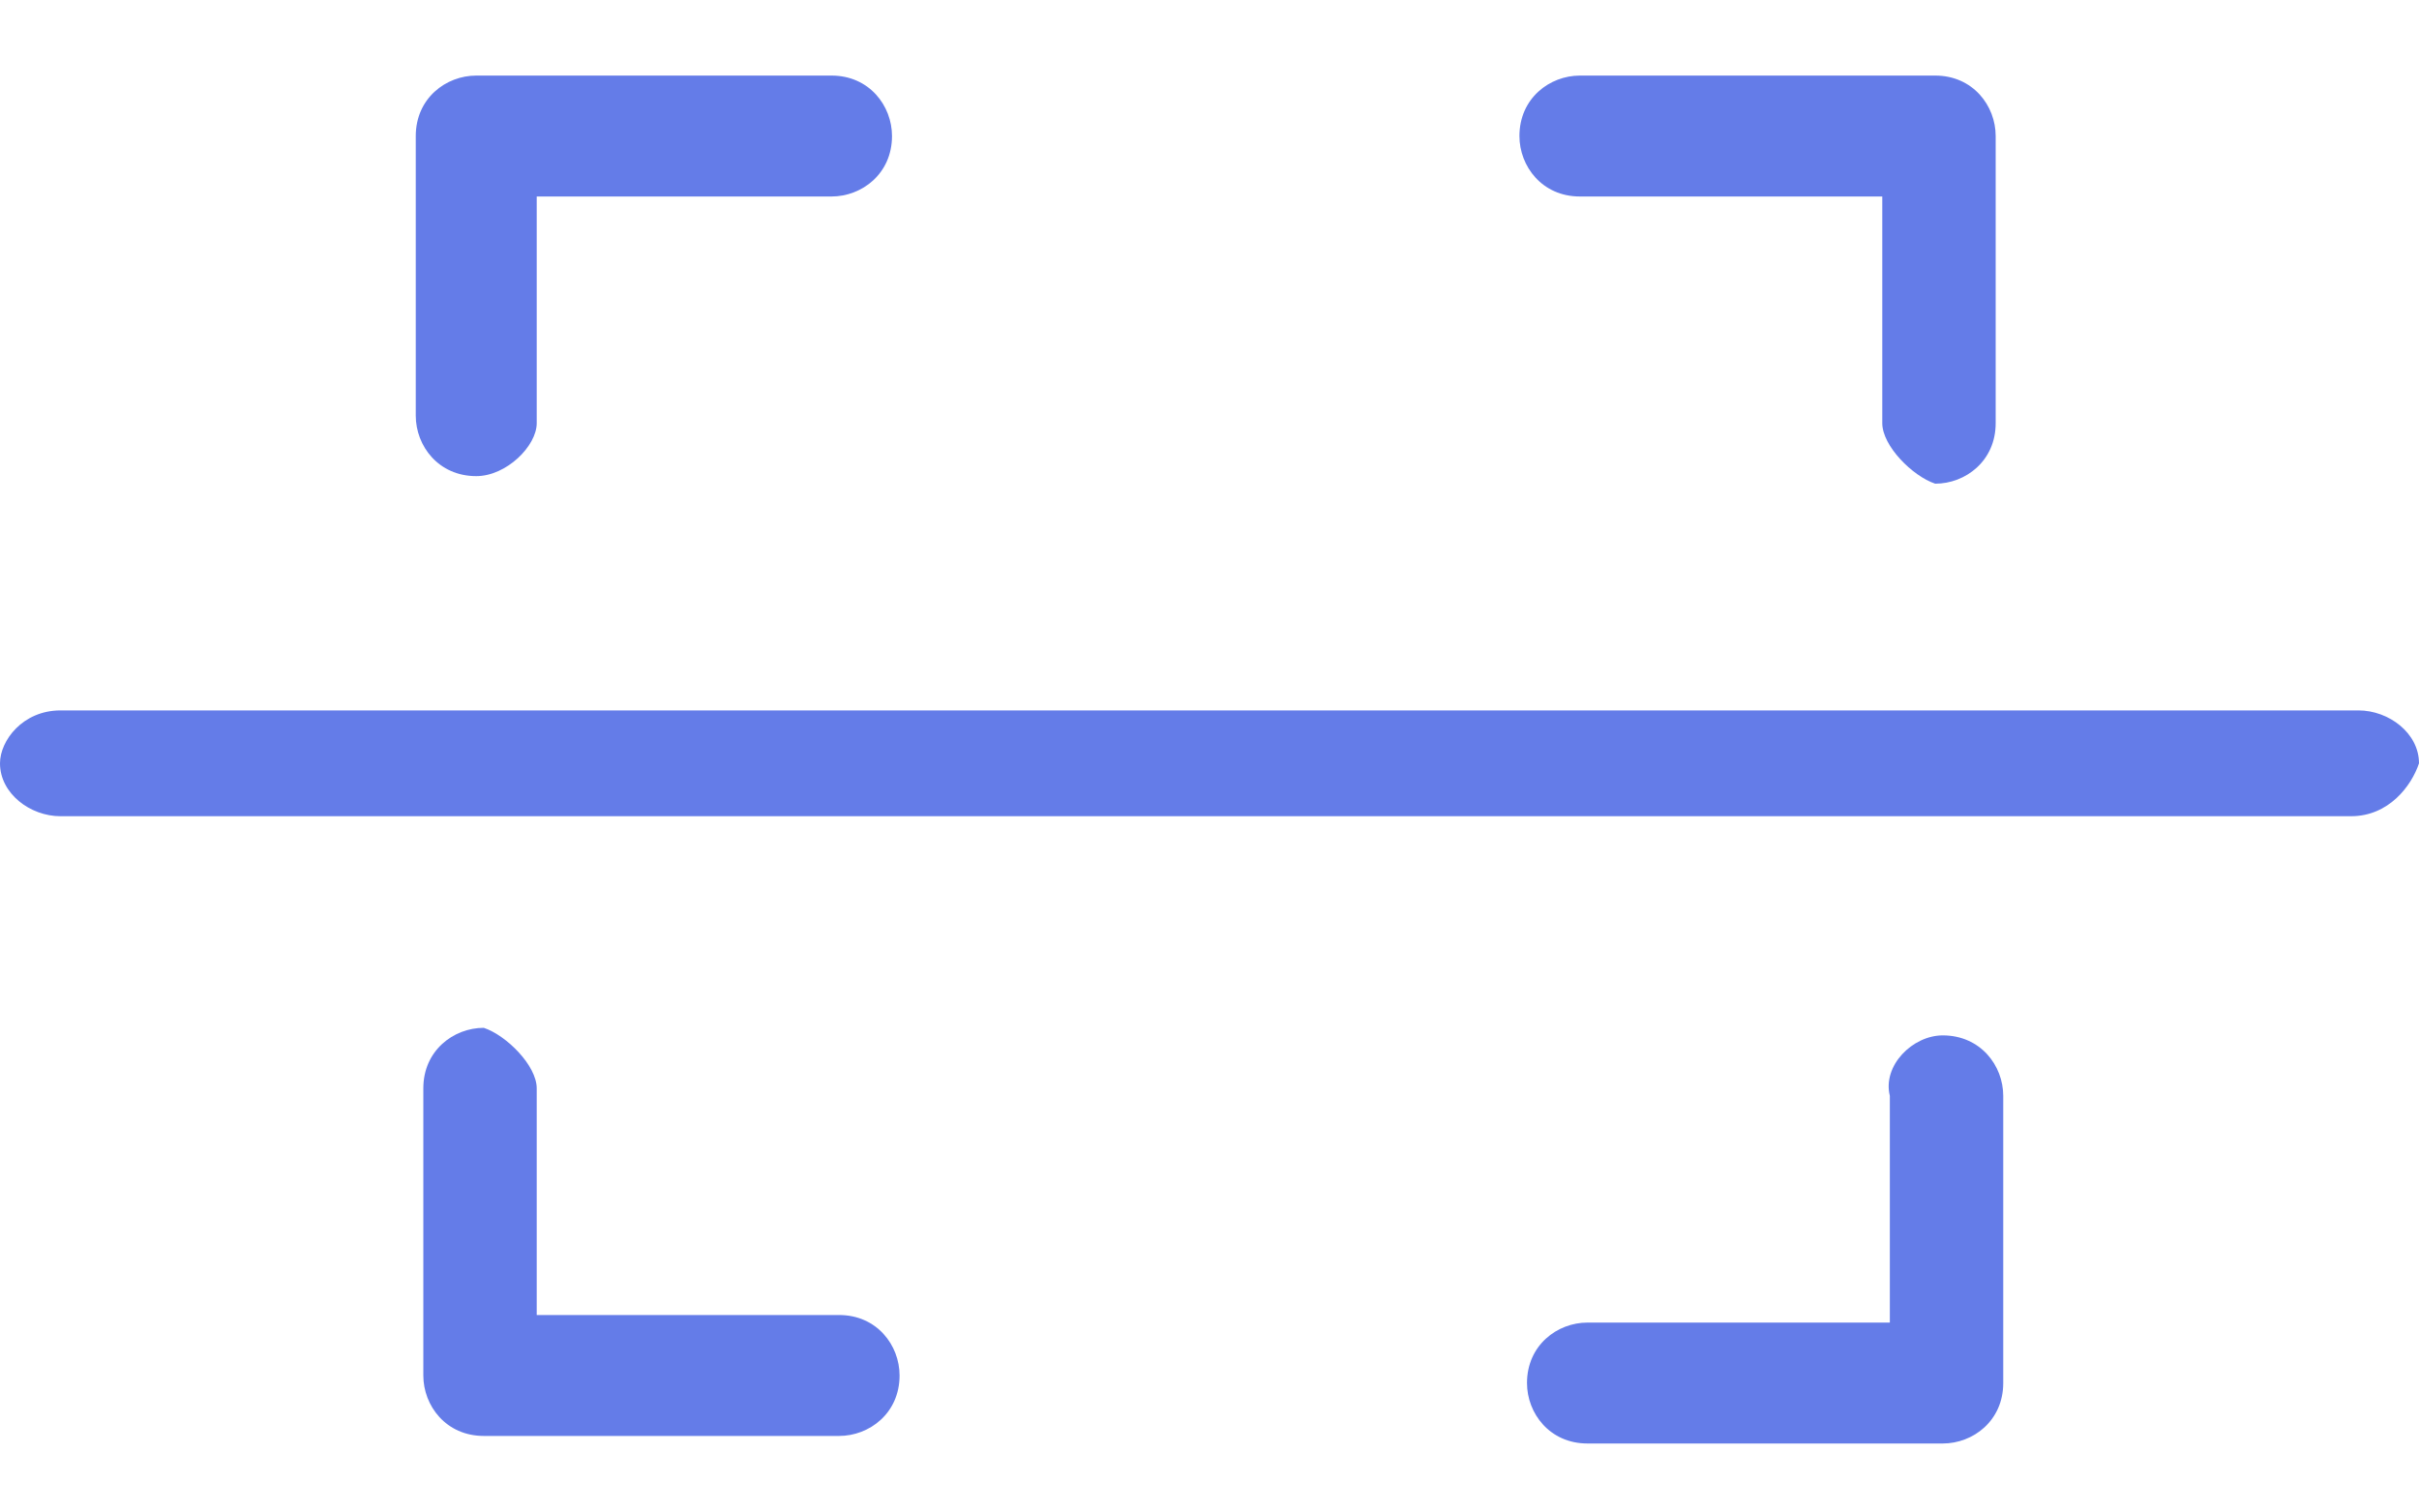
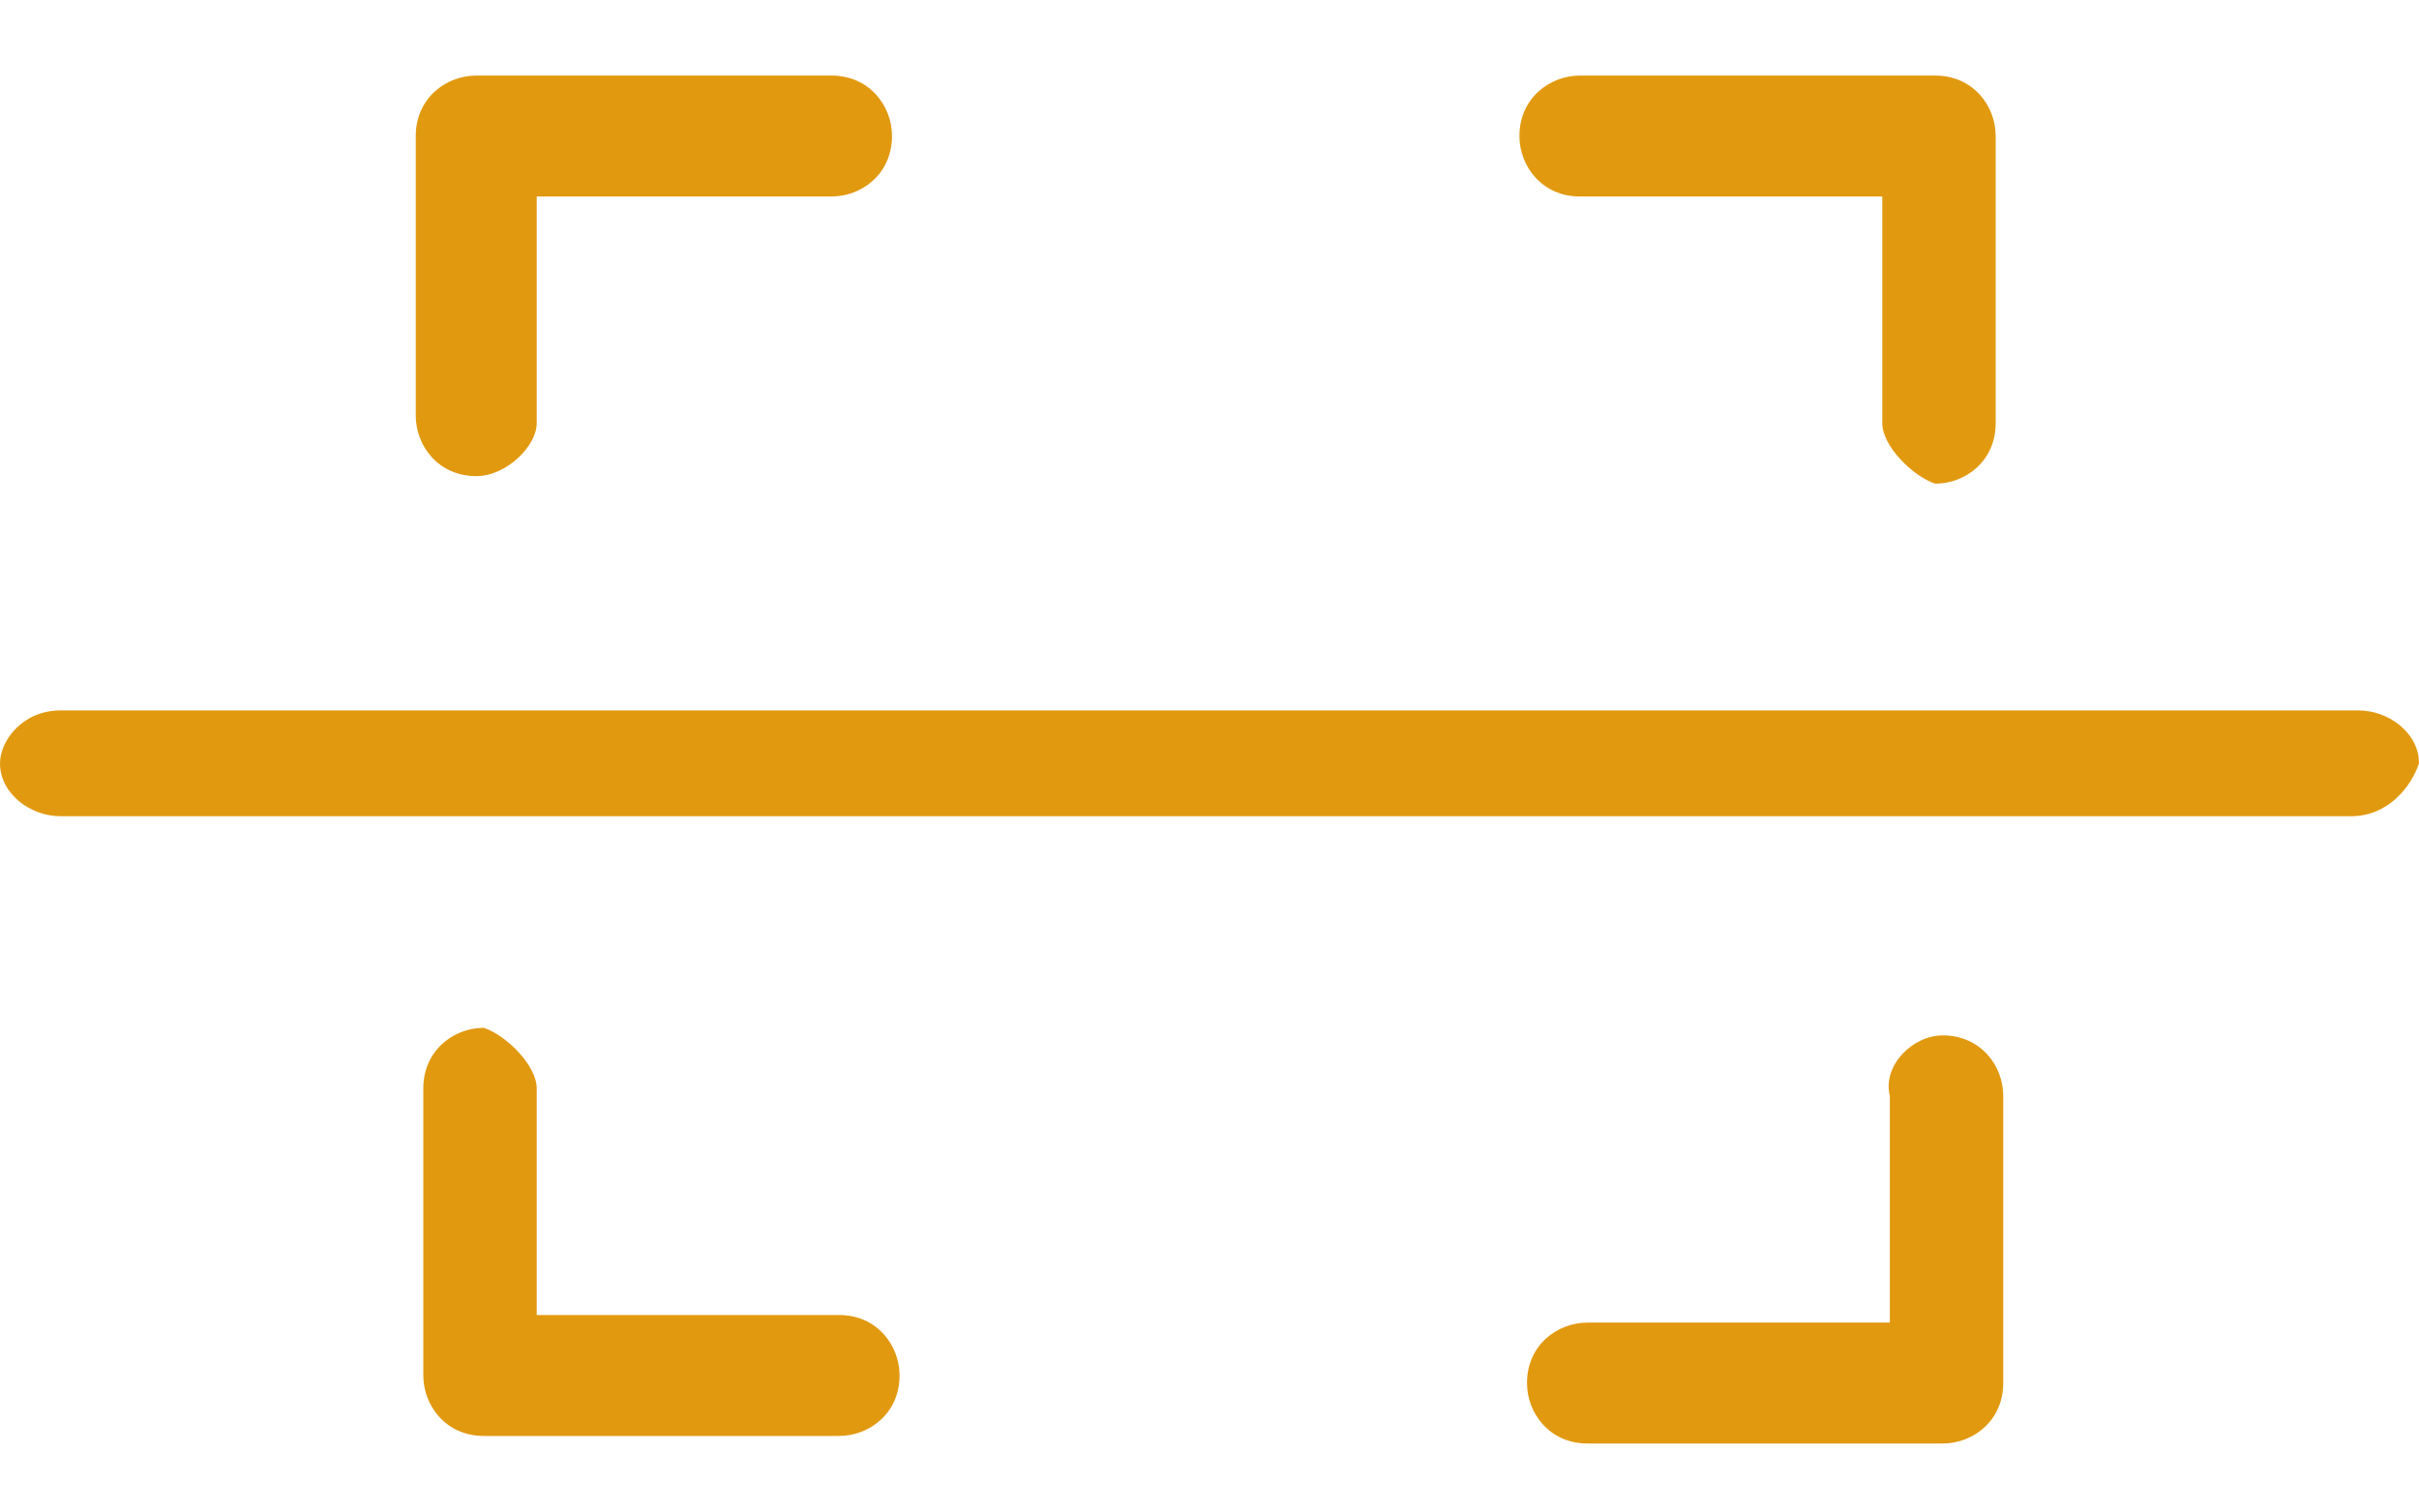
- <svg xmlns="http://www.w3.org/2000/svg" version="1.1" id="Scan_Icon" x="0px" y="0px" viewBox="0 0 32 20" style="enable-background:new 0 0 32 20;" xml:space="preserve">
-   <style type="text/css">
- 	.st0{fill:#647ce8;}
- </style>
-   <path class="st0" d="M6.3,6.3c-0.5,0-0.8-0.4-0.8-0.8V1.8C5.5,1.3,5.9,1,6.3,1H11c0.5,0,0.8,0.4,0.8,0.8c0,0.5-0.4,0.8-0.8,0.8H7.1  v3C7.1,5.9,6.7,6.3,6.3,6.3z" />
-   <path class="st0" d="M25.7,13.7c0.5,0,0.8,0.4,0.8,0.8v3.8c0,0.5-0.4,0.8-0.8,0.8H21c-0.5,0-0.8-0.4-0.8-0.8c0-0.5,0.4-0.8,0.8-0.8  h4v-3C24.9,14.1,25.3,13.7,25.7,13.7z" />
-   <path class="st0" d="M7.1,14.4v3h4c0.5,0,0.8,0.4,0.8,0.8c0,0.5-0.4,0.8-0.8,0.8H6.4c-0.5,0-0.8-0.4-0.8-0.8v-3.8  c0-0.5,0.4-0.8,0.8-0.8C6.7,13.7,7.1,14.1,7.1,14.4z" />
-   <path class="st0" d="M24.9,5.6v-3h-4c-0.5,0-0.8-0.4-0.8-0.8c0-0.5,0.4-0.8,0.8-0.8h4.7c0.5,0,0.8,0.4,0.8,0.8v3.8  c0,0.5-0.4,0.8-0.8,0.8C25.3,6.3,24.9,5.9,24.9,5.6z" />
-   <path class="st0" d="M31.1,10.8H0.8c-0.4,0-0.8-0.3-0.8-0.7c0-0.3,0.3-0.7,0.8-0.7h30.4c0.4,0,0.8,0.3,0.8,0.7  C31.9,10.4,31.6,10.8,31.1,10.8z" />
+ <svg xmlns="http://www.w3.org/2000/svg" width="32" height="20">
+   <g>
+     <rect fill="none" id="canvas_background" height="402" width="582" y="-1" x="-1" />
+   </g>
+   <g>
+     <path fill="#e1990f" id="svg_1" d="m6.3,6.3c-0.5,0 -0.8,-0.4 -0.8,-0.8l0,-3.7c0,-0.5 0.4,-0.8 0.8,-0.8l4.7,0c0.5,0 0.8,0.4 0.8,0.8c0,0.5 -0.4,0.8 -0.8,0.8l-3.9,0l0,3c0,0.3 -0.4,0.7 -0.8,0.7z" class="st0" />
+     <path fill="#e1990f" id="svg_2" d="m25.7,13.7c0.5,0 0.8,0.4 0.8,0.8l0,3.8c0,0.5 -0.4,0.8 -0.8,0.8l-4.7,0c-0.5,0 -0.8,-0.4 -0.8,-0.8c0,-0.5 0.4,-0.8 0.8,-0.8l4,0l0,-3c-0.1,-0.4 0.3,-0.8 0.7,-0.8z" class="st0" />
+     <path fill="#e1990f" id="svg_3" d="m7.1,14.4l0,3l4,0c0.5,0 0.8,0.4 0.8,0.8c0,0.5 -0.4,0.8 -0.8,0.8l-4.7,0c-0.5,0 -0.8,-0.4 -0.8,-0.8l0,-3.8c0,-0.5 0.4,-0.8 0.8,-0.8c0.3,0.1 0.7,0.5 0.7,0.8z" class="st0" />
+     <path fill="#e1990f" id="svg_4" d="m24.9,5.6l0,-3l-4,0c-0.5,0 -0.8,-0.4 -0.8,-0.8c0,-0.5 0.4,-0.8 0.8,-0.8l4.7,0c0.5,0 0.8,0.4 0.8,0.8l0,3.8c0,0.5 -0.4,0.8 -0.8,0.8c-0.3,-0.1 -0.7,-0.5 -0.7,-0.8z" class="st0" />
+     <path fill="#e1990f" id="svg_5" d="m31.1,10.8l-30.3,0c-0.4,0 -0.8,-0.3 -0.8,-0.7c0,-0.3 0.3,-0.7 0.8,-0.7l30.4,0c0.4,0 0.8,0.3 0.8,0.7c-0.1,0.3 -0.4,0.7 -0.9,0.7z" class="st0" />
+   </g>
</svg>
